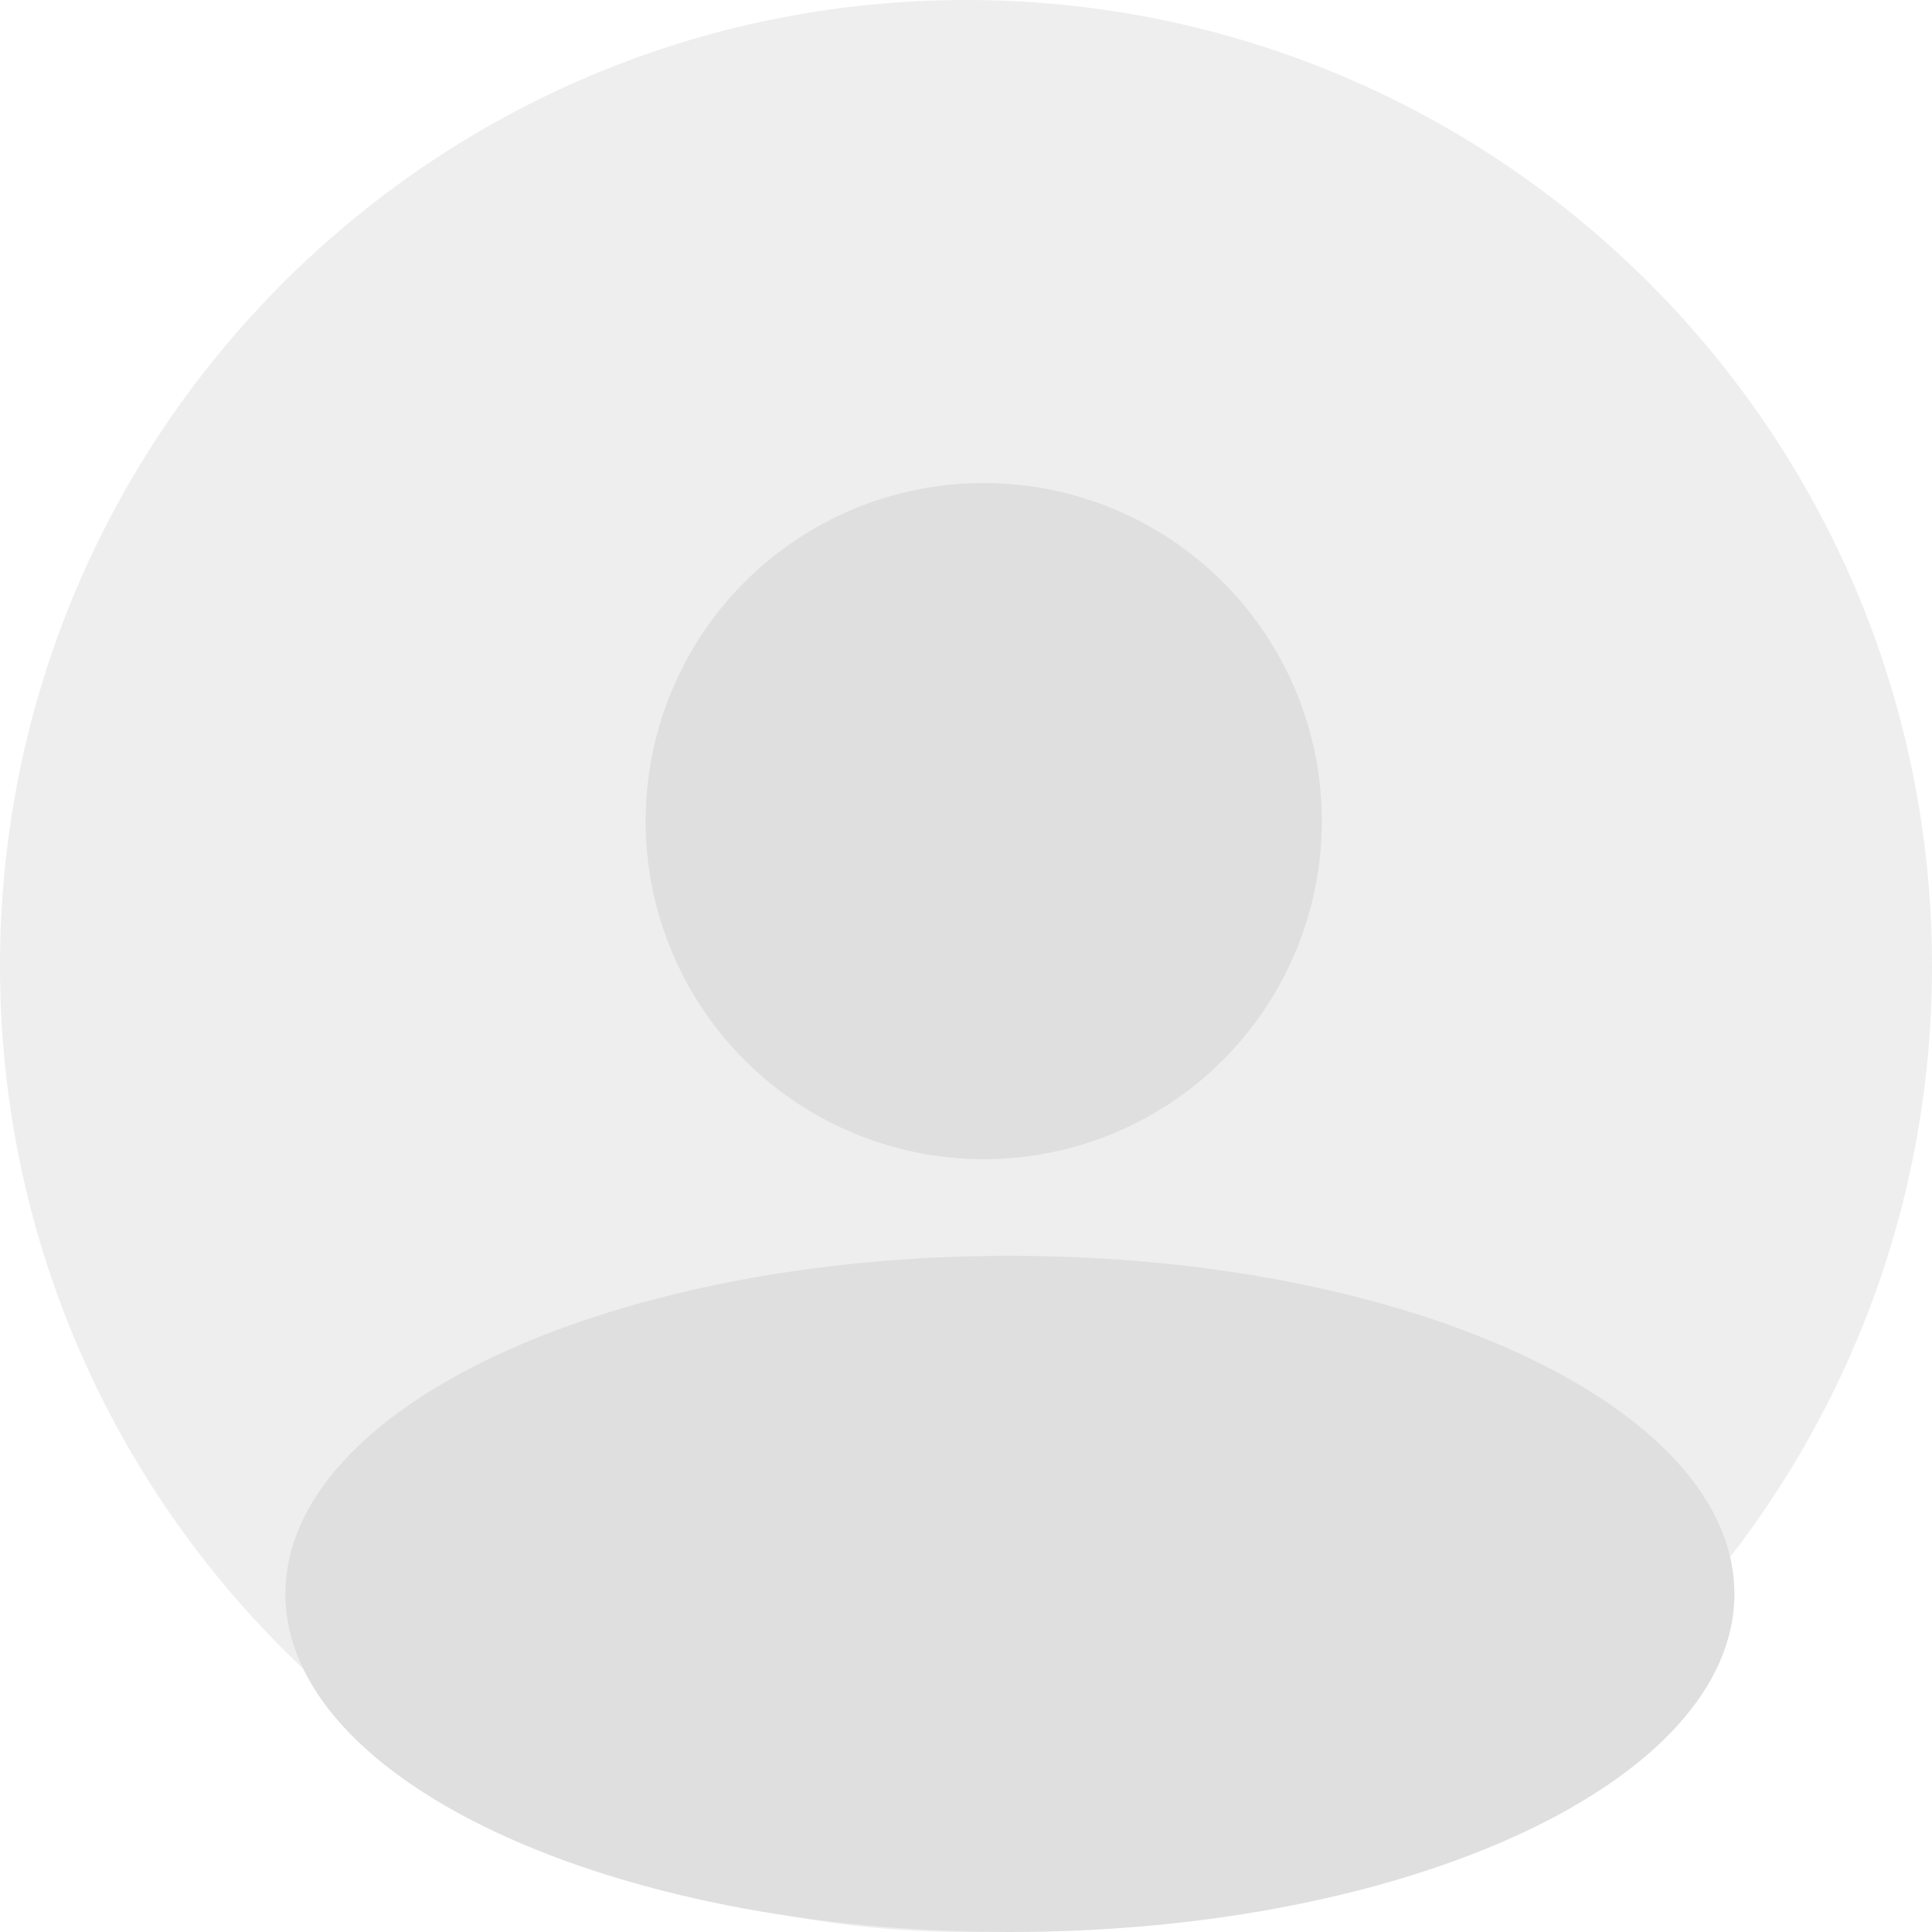
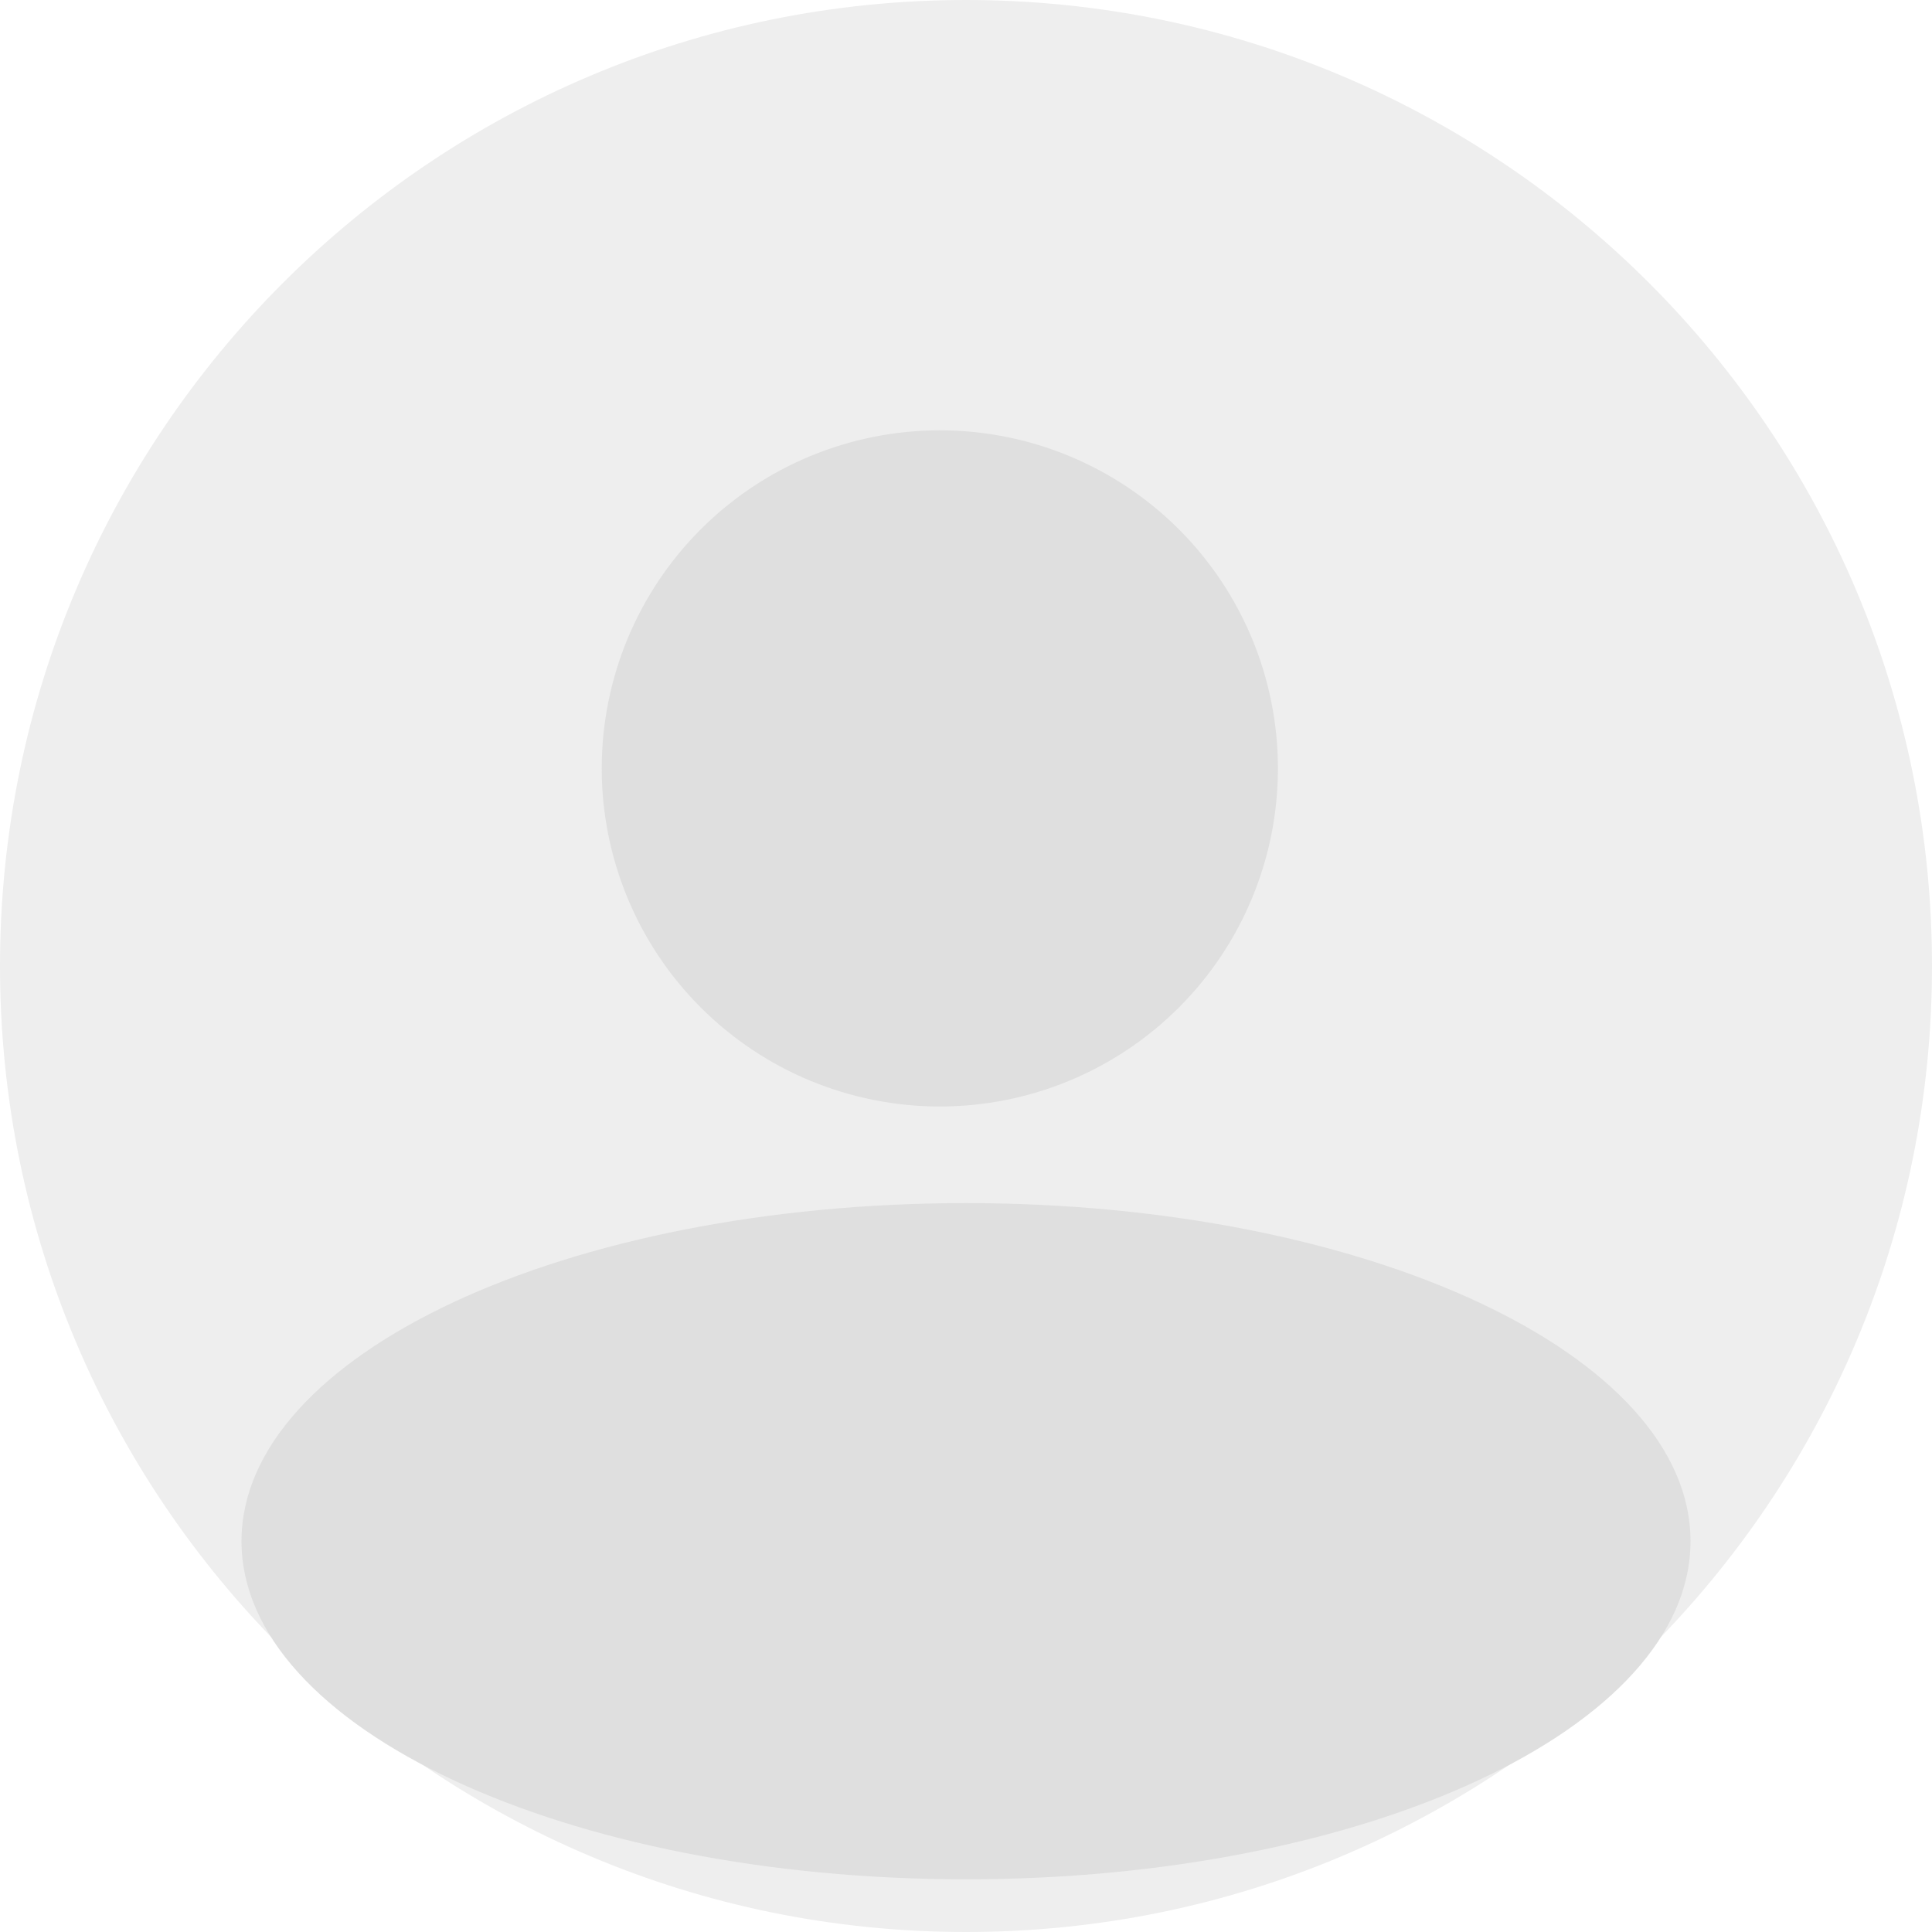
<svg xmlns="http://www.w3.org/2000/svg" width="44" height="44" viewBox="0 0 44 44" fill="none">
  <rect width="44" height="44" rx="22" fill="#EEEEEE" />
-   <path d="M27.849 24.145C26.404 25.589 24.446 26.4 22.404 26.4C20.362 26.4 18.403 25.589 16.959 24.145C15.515 22.701 14.704 20.742 14.704 18.7C14.704 16.658 15.515 14.699 16.959 13.255C18.403 11.811 20.362 11 22.404 11C24.446 11 26.404 11.811 27.849 13.255C29.293 14.699 30.104 16.658 30.104 18.7C30.104 20.742 29.293 22.701 27.849 24.145Z" fill="#DFDFDF" />
-   <path d="M23 44C32.113 44 39.5 40.553 39.5 36.3C39.5 32.047 32.113 28.6 23 28.6C13.887 28.6 6.5 32.047 6.5 36.3C6.5 40.553 13.887 44 23 44Z" fill="#DFDFDF" />
+   <g transform="translate(-1, -1.2)">
+     <path d="M27.849 24.145C26.404 25.589 24.446 26.4 22.404 26.4C20.362 26.4 18.403 25.589 16.959 24.145C15.515 22.701 14.704 20.742 14.704 18.7C14.704 16.658 15.515 14.699 16.959 13.255C18.403 11.811 20.362 11 22.404 11C24.446 11 26.404 11.811 27.849 13.255C29.293 14.699 30.104 16.658 30.104 18.7C30.104 20.742 29.293 22.701 27.849 24.145Z" fill="#DFDFDF" />
+     <path d="M23 44C32.113 44 39.5 40.553 39.5 36.3C39.5 32.047 32.113 28.6 23 28.6C13.887 28.6 6.5 32.047 6.5 36.3C6.5 40.553 13.887 44 23 44Z" fill="#DFDFDF" />
+   </g>
</svg>
